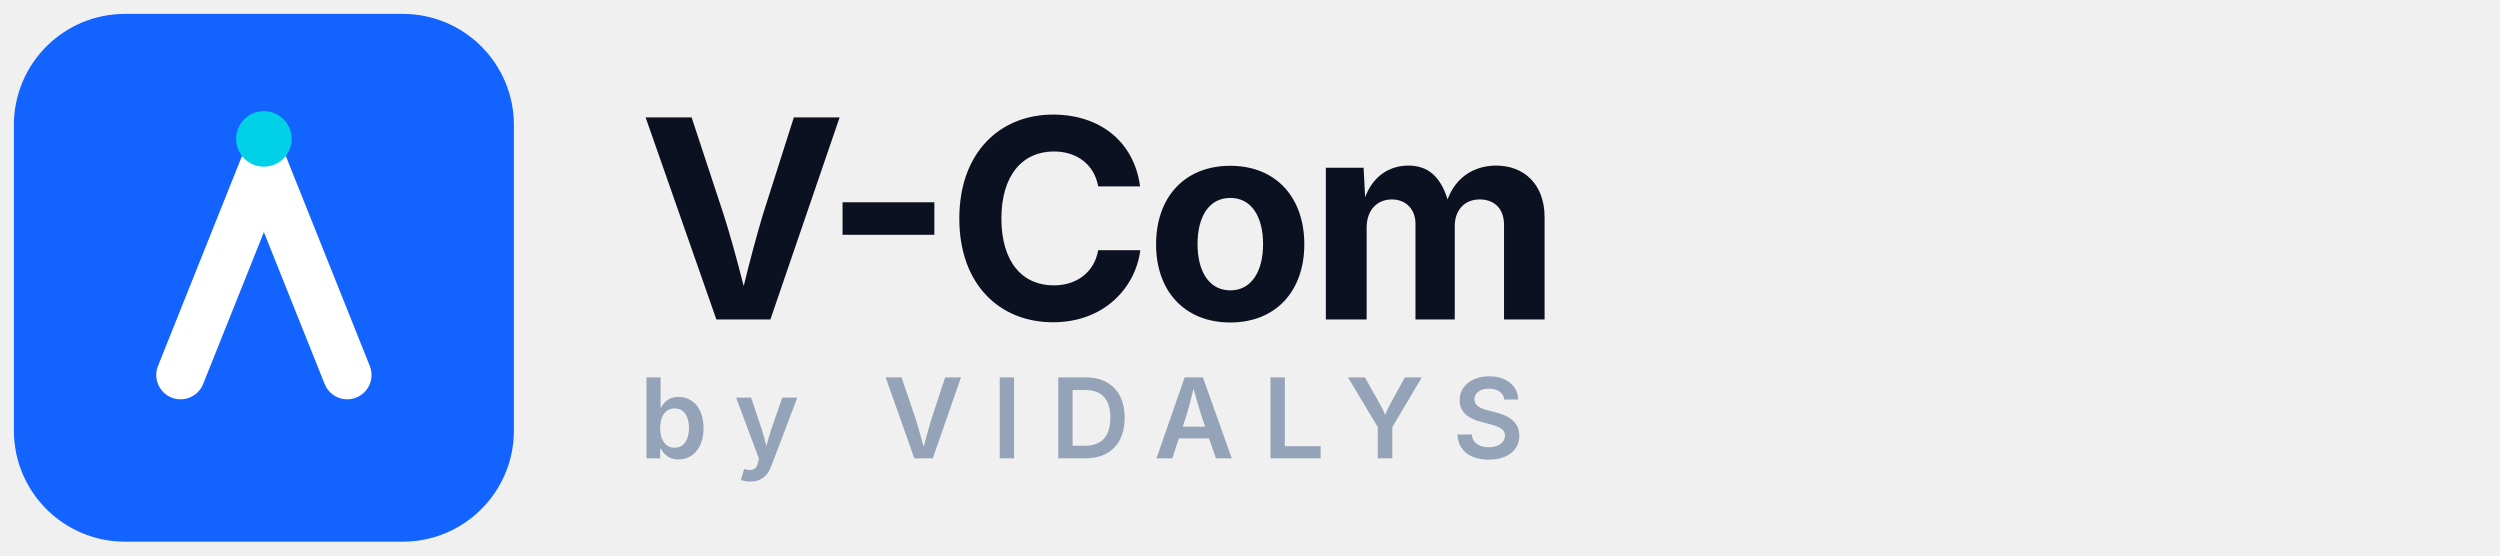
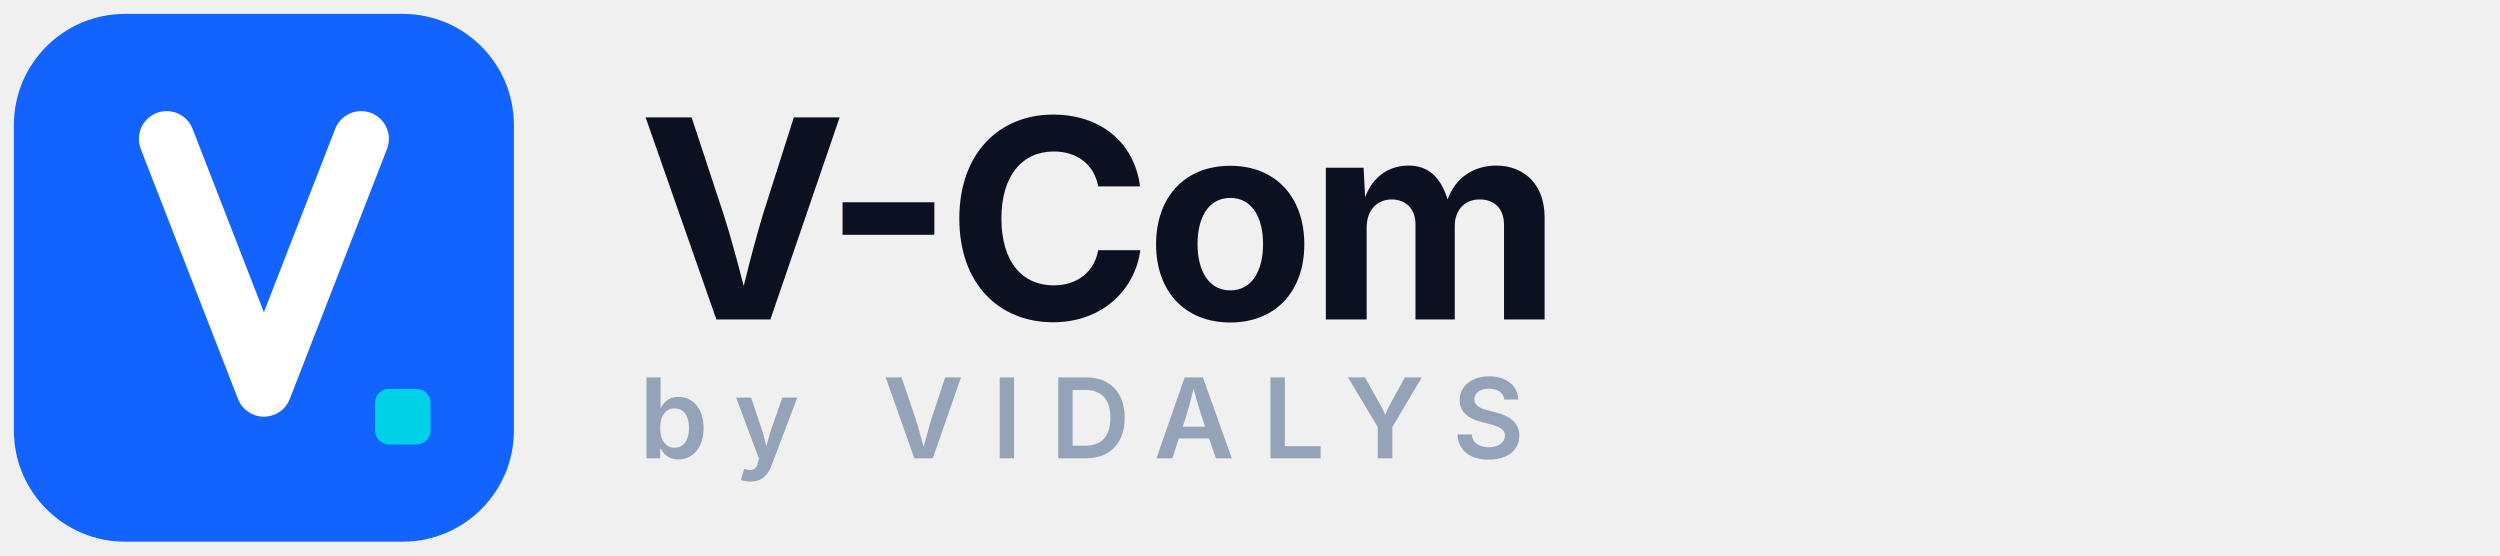
<svg xmlns="http://www.w3.org/2000/svg" viewBox="0 0 180 40" fill="none">
  <rect x="1" y="1" width="36" height="38" rx="8" fill="#1263FF" />
-   <path d="M13 27L19 12l6 15" stroke="#fff" stroke-width="3.5" stroke-linecap="round" stroke-linejoin="round" fill="none" />
-   <circle cx="19" cy="10" r="2" fill="#00D1E6" />
+   <path d="M12 10L19 28L26 10" stroke="#fff" stroke-width="4" stroke-linecap="round" stroke-linejoin="round" fill="none" />
+   <rect x="27" y="28" width="4" height="4" rx="1" fill="#00D1E6" />
  <text x="46" y="23" font-family="'Inter','Space Grotesk',system-ui,sans-serif" font-size="20" font-weight="700" fill="#0B1120" letter-spacing="-0.5">V-Com</text>
  <text x="46" y="33" font-family="'Inter','Space Grotesk',system-ui,sans-serif" font-size="8" font-weight="600" fill="#94a3b8" letter-spacing="2">by VIDALYS</text>
</svg>
